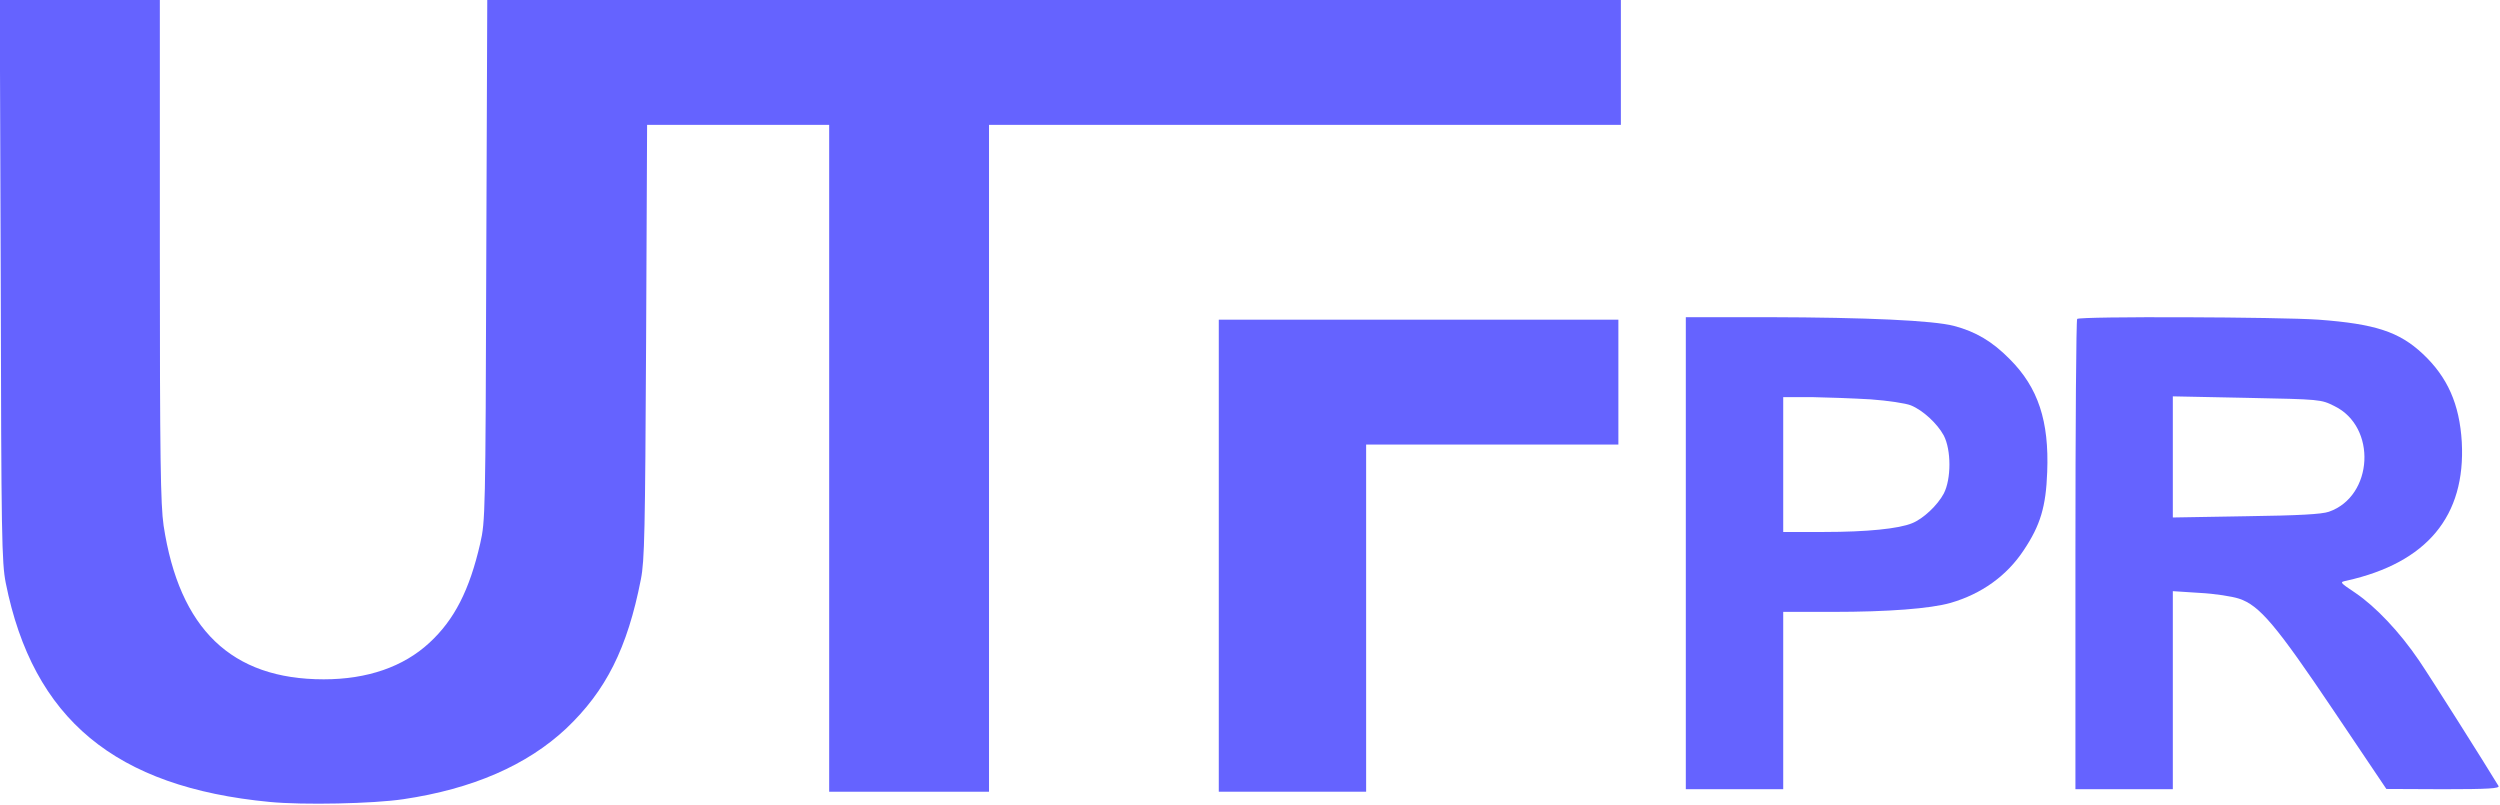
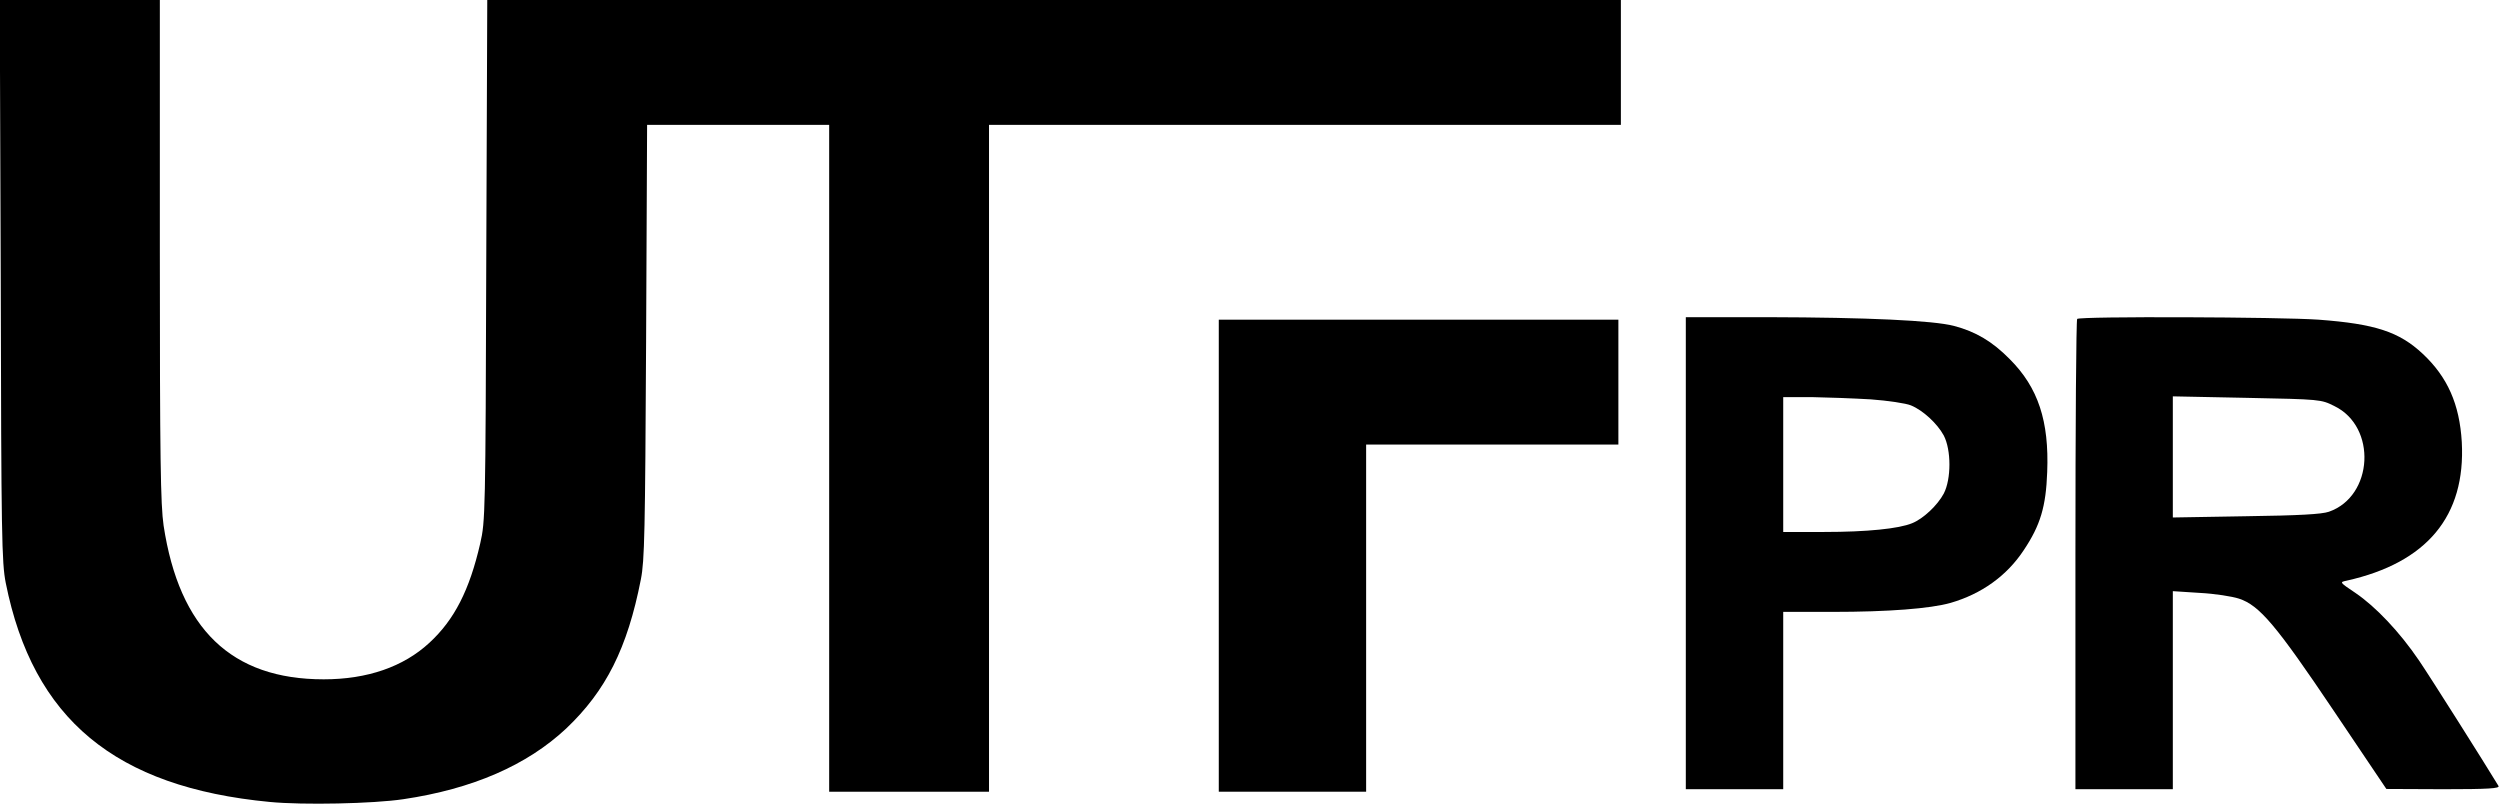
<svg xmlns="http://www.w3.org/2000/svg" version="1.0" width="1001pt" height="322pt" viewBox="0 0 1001 322">
-   <g transform="translate(0,322) scale(0.1,-0.1)" fill="#6563FF">
+   <g transform="translate(0,322) scale(0.1,-0.1)">
    <path d="M3 2098 c2 -1026 4 -1131 20 -1212 109 -545 438 -818 1057 -877 134 -13 415 -7 535 11 277 41 495 136 652 283 159 151 245 321 299 597 15 75 17 191 21 953 l4 867 365 0 364 0 0 -1335 0 -1335 320 0 320 0 0 1335 0 1335 1265 0 1265 0 0 250 0 250 -2270 0 -2269 0 -4 -1042 c-3 -1013 -4 -1046 -24 -1133 -43 -188 -104 -307 -204 -399 -104 -96 -248 -146 -423 -146 -369 0 -578 201 -641 616 -12 83 -15 265 -15 1102 l0 1002 -320 0 -321 0 4 -1122z" />
    <path d="M6750 1005 l0 -945 195 0 195 0 0 355 0 355 198 0 c222 0 391 13 472 36 124 36 225 108 293 211 67 100 89 175 94 313 8 204 -36 338 -150 452 -70 71 -136 110 -223 133 -83 22 -352 34 -741 35 l-333 0 0 -945z m740 616 c69 -5 142 -16 161 -24 49 -20 106 -73 132 -121 30 -58 30 -174 0 -232 -25 -47 -82 -101 -127 -119 -53 -22 -181 -35 -352 -35 l-164 0 0 270 0 270 113 0 c61 -1 168 -5 237 -9z" />
    <path d="M8317 1943 c-4 -3 -7 -429 -7 -945 l0 -938 195 0 195 0 0 396 0 397 108 -7 c59 -3 130 -14 157 -23 82 -27 148 -105 380 -450 l210 -312 228 -1 c180 0 227 3 221 13 -52 86 -271 433 -318 502 -78 115 -174 216 -255 271 -64 43 -64 43 -35 49 322 72 477 259 461 555 -9 152 -57 260 -156 353 -95 89 -191 120 -417 137 -154 11 -957 14 -967 3z m1030 -349 c171 -83 156 -361 -22 -423 -29 -10 -118 -15 -332 -18 l-293 -5 0 243 0 242 296 -6 c296 -6 297 -6 351 -33z" />
    <path d="M4880 995 l0 -945 295 0 295 0 0 695 0 695 505 0 505 0 0 250 0 250 -800 0 -800 0 0 -945z" />
  </g>
</svg>
